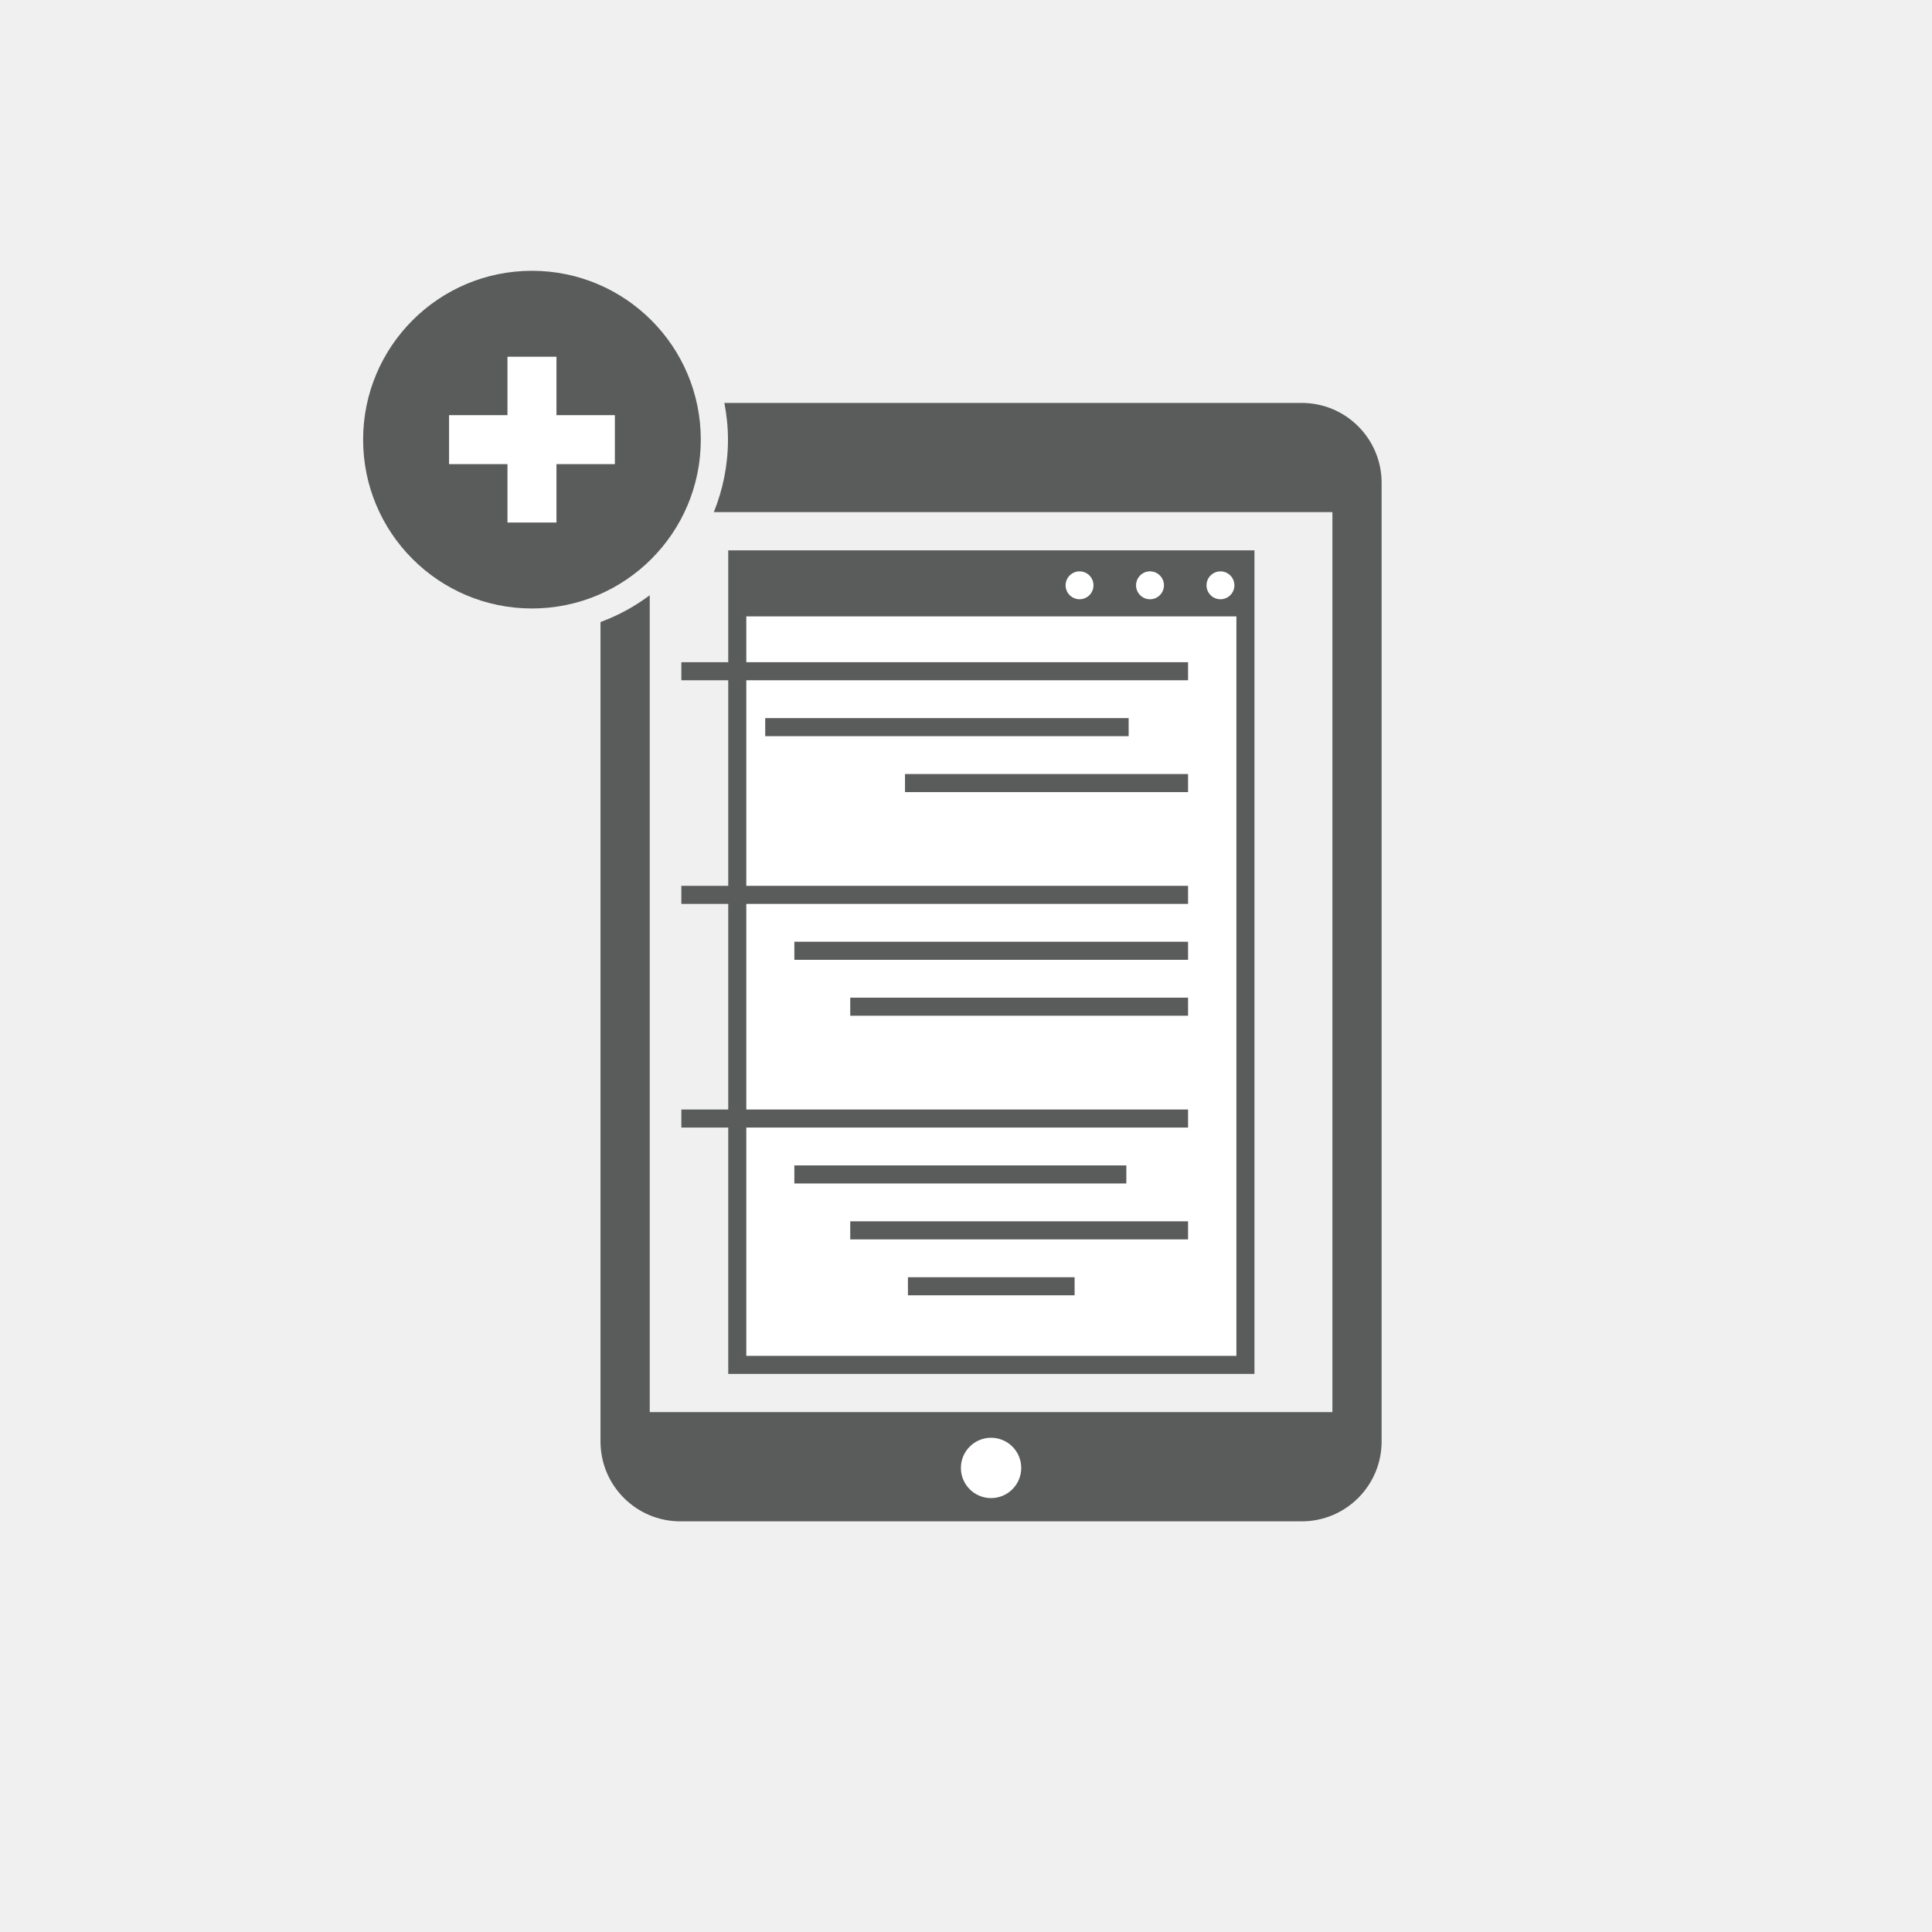
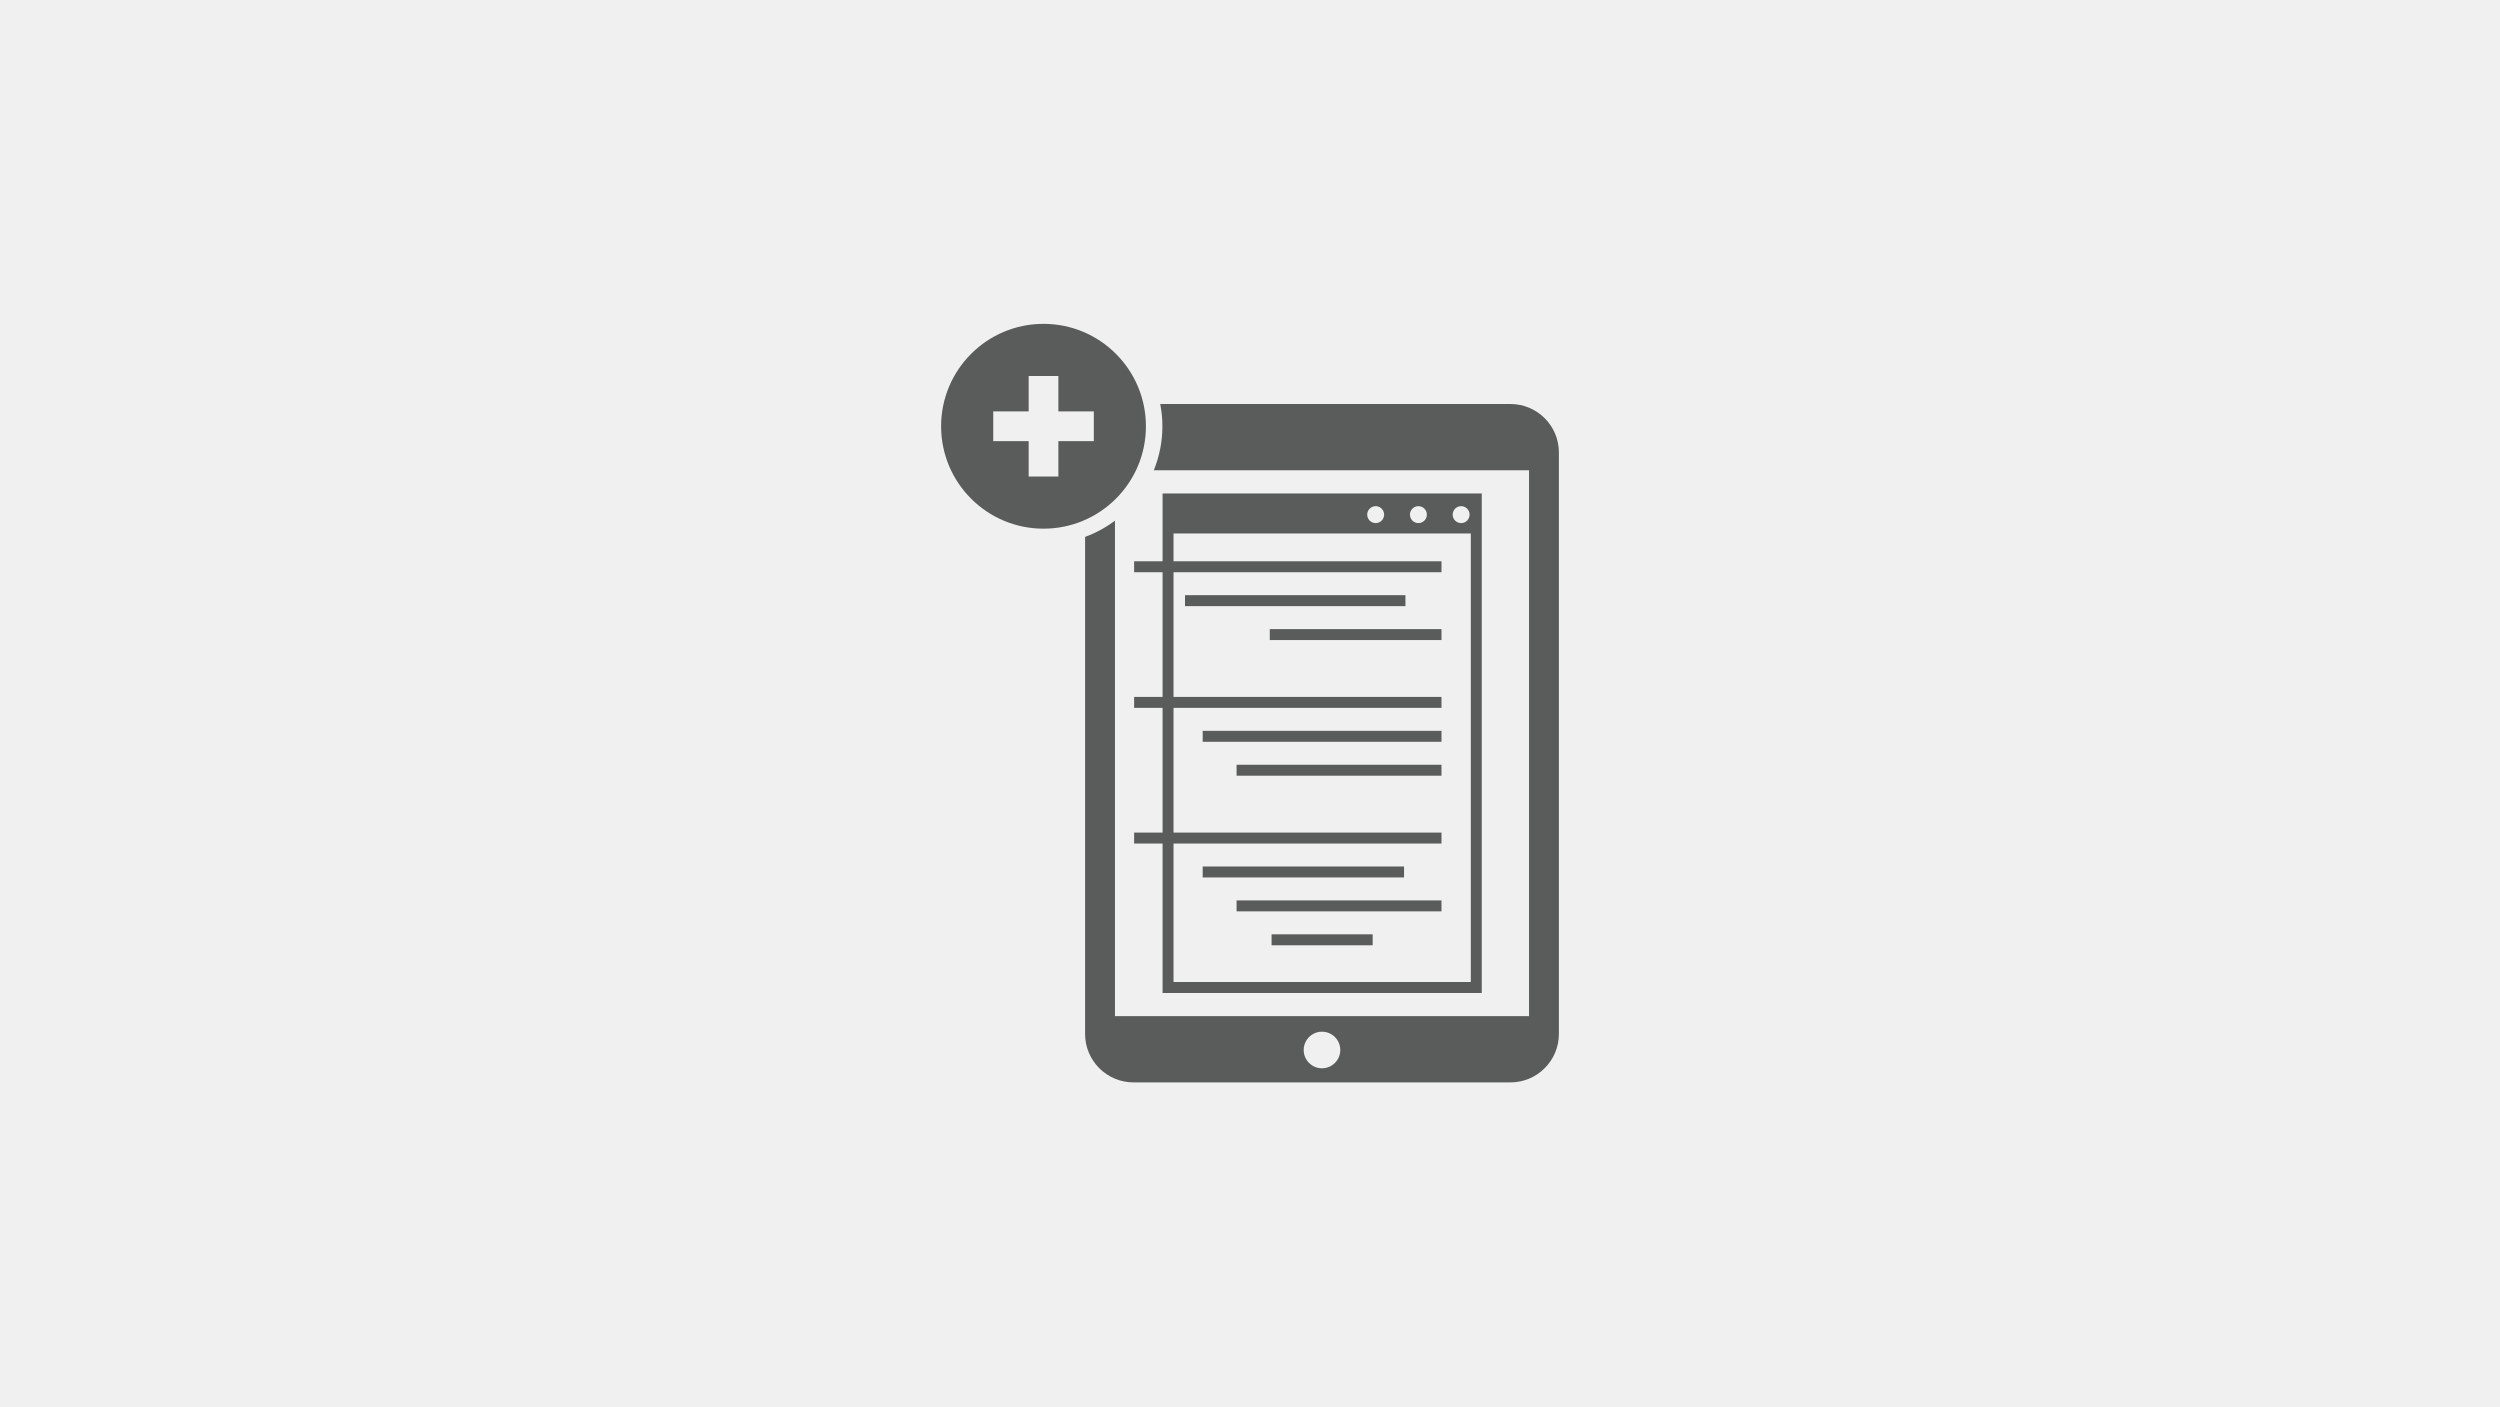
- <svg xmlns="http://www.w3.org/2000/svg" version="1.1" x="0px" y="0px" width="300px" height="300px" viewBox="0 0 300 300" enable-background="new 0 0 300 300" xml:space="preserve">
-   <defs>
- </defs>
-   <rect fill="none" width="300" height="300" />
-   <rect x="145.141" y="219.909" fill="#FFFFFF" width="21.724" height="15.325" />
-   <rect x="115.884" y="95.709" fill="#FFFFFF" width="76.104" height="114.828" />
-   <rect x="115.884" y="95.709" fill="#FFFFFF" width="76.104" height="114.828" />
-   <path fill="#5A5B5B" d="M194.054,85.461h-80.973v10.248v117.633h81.711V85.461H194.054z M115.884,210.537V95.709h76.104v114.828  H115.884z" />
-   <circle fill="#FFFFFF" cx="189.512" cy="90.887" r="2.165" />
-   <circle fill="#FFFFFF" cx="178.571" cy="90.887" r="2.166" />
-   <circle fill="#FFFFFF" cx="167.632" cy="90.887" r="2.164" />
-   <rect x="105.8" y="102.826" fill="#5A5B5B" width="78.682" height="2.805" />
-   <rect x="118.823" y="111.508" fill="#5A5B5B" width="56.434" height="2.805" />
-   <rect x="140.528" y="120.191" fill="#5A5B5B" width="43.953" height="2.805" />
-   <rect x="105.8" y="137.553" fill="#5A5B5B" width="78.682" height="2.805" />
-   <rect x="123.347" y="146.234" fill="#5A5B5B" width="61.135" height="2.805" />
-   <rect x="132.026" y="154.918" fill="#5A5B5B" width="52.455" height="2.805" />
-   <rect x="105.8" y="172.283" fill="#5A5B5B" width="78.682" height="2.805" />
-   <rect x="123.347" y="180.965" fill="#5A5B5B" width="51.551" height="2.805" />
-   <rect x="132.026" y="189.646" fill="#5A5B5B" width="52.455" height="2.805" />
-   <rect x="140.983" y="198.33" fill="#5A5B5B" width="25.881" height="2.805" />
-   <path fill="#5A5B5B" d="M202.132,62.566h-89.652c0.355,1.85,0.559,3.752,0.559,5.703c0,3.979-0.793,7.771-2.197,11.254h96.053  v139.752H100.89V92.43c-2.316,1.736-4.883,3.141-7.645,4.16v127.24c0,6.85,5.551,12.404,12.406,12.404h96.48  c6.85,0,12.406-5.555,12.406-12.404V74.971C214.538,68.121,208.981,62.566,202.132,62.566z M153.892,232.623  c-2.586,0-4.684-2.098-4.684-4.682c0-2.588,2.098-4.686,4.684-4.686s4.684,2.098,4.684,4.686  C158.575,230.525,156.478,232.623,153.892,232.623z" />
-   <path fill="#5A5B5B" d="M108.819,68.27c0,14.477-11.738,26.213-26.215,26.213c-14.48,0-26.219-11.736-26.219-26.213  c0-14.48,11.738-26.221,26.219-26.221C97.081,42.049,108.819,53.789,108.819,68.27" />
-   <polygon fill="#FFFFFF" points="95.476,64.465 86.407,64.465 86.407,55.393 78.8,55.393 78.8,64.465 69.729,64.465 69.729,72.07   78.8,72.07 78.8,81.139 86.407,81.139 86.407,72.07 95.476,72.07 " />
+ <svg xmlns="http://www.w3.org/2000/svg" version="1.1" id="Layer_1" x="0px" y="0px" width="1920px" height="1080px" viewBox="0 0 1920 1080" enable-background="new 0 0 1920 1080" xml:space="preserve">
+   <g>
+     <g>
+       <path fill="#5A5B5B" d="M1135.775,378.958H892.857v30.744v352.898h245.133V378.958H1135.775z M1122.146,388.731     c3.586,0,6.498,2.918,6.498,6.504c0,3.592-2.912,6.498-6.498,6.498s-6.492-2.906-6.492-6.498     C1115.654,391.649,1118.561,388.731,1122.146,388.731z M1089.328,388.731c3.586,0,6.498,2.918,6.498,6.504     c0,3.592-2.912,6.498-6.498,6.498s-6.498-2.906-6.498-6.498C1082.83,391.649,1085.742,388.731,1089.328,388.731z      M1056.51,388.731c3.586,0,6.492,2.918,6.492,6.504c0,3.592-2.906,6.498-6.492,6.498s-6.492-2.906-6.492-6.498     C1050.018,391.649,1052.924,388.731,1056.51,388.731z M1129.576,754.187H901.266V409.702h228.311V754.187z" />
+       <rect x="871.014" y="431.054" fill="#5A5B5B" width="236.045" height="8.414" />
+       <rect x="910.084" y="457.099" fill="#5A5B5B" width="169.301" height="8.414" />
+       <rect x="975.199" y="483.149" fill="#5A5B5B" width="131.859" height="8.414" />
+       <rect x="871.014" y="535.233" fill="#5A5B5B" width="236.045" height="8.414" />
+       <rect x="923.654" y="561.278" fill="#5A5B5B" width="183.404" height="8.414" />
+       <rect x="949.693" y="587.329" fill="#5A5B5B" width="157.365" height="8.414" />
+       <rect x="871.014" y="639.425" fill="#5A5B5B" width="236.045" height="8.414" />
+       <rect x="923.654" y="665.47" fill="#5A5B5B" width="154.652" height="8.414" />
+       <rect x="949.693" y="691.515" fill="#5A5B5B" width="157.365" height="8.414" />
+       <rect x="976.564" y="717.565" fill="#5A5B5B" width="77.643" height="8.414" />
+       <g>
+         <path fill="#5A5B5B" d="M1160.01,310.274H891.053c1.066,5.549,1.676,11.256,1.676,17.109c0,11.936-2.379,23.314-6.592,33.762      h288.158v419.256H856.283V399.864c-6.949,5.209-14.648,9.422-22.934,12.48v381.721c0,20.549,16.652,37.213,37.219,37.213      h289.441c20.549,0,37.219-16.664,37.219-37.213V347.487C1197.229,326.938,1180.559,310.274,1160.01,310.274z M1015.289,820.444      c-7.758,0-14.051-6.293-14.051-14.045c0-7.764,6.293-14.057,14.051-14.057s14.051,6.293,14.051,14.057      C1029.34,814.151,1023.047,820.444,1015.289,820.444z" />
+       </g>
+       <path fill="#5A5B5B" d="M801.428,248.722c-43.441,0-78.656,35.221-78.656,78.662c0,43.43,35.215,78.639,78.656,78.639     c43.43,0,78.645-35.209,78.645-78.639C880.072,283.942,844.857,248.722,801.428,248.722z M840.041,338.786h-27.205v27.205     h-22.822v-27.205h-27.211V315.97h27.211v-27.217h22.822v27.217h27.205V338.786z" />
+     </g>
+   </g>
</svg>
